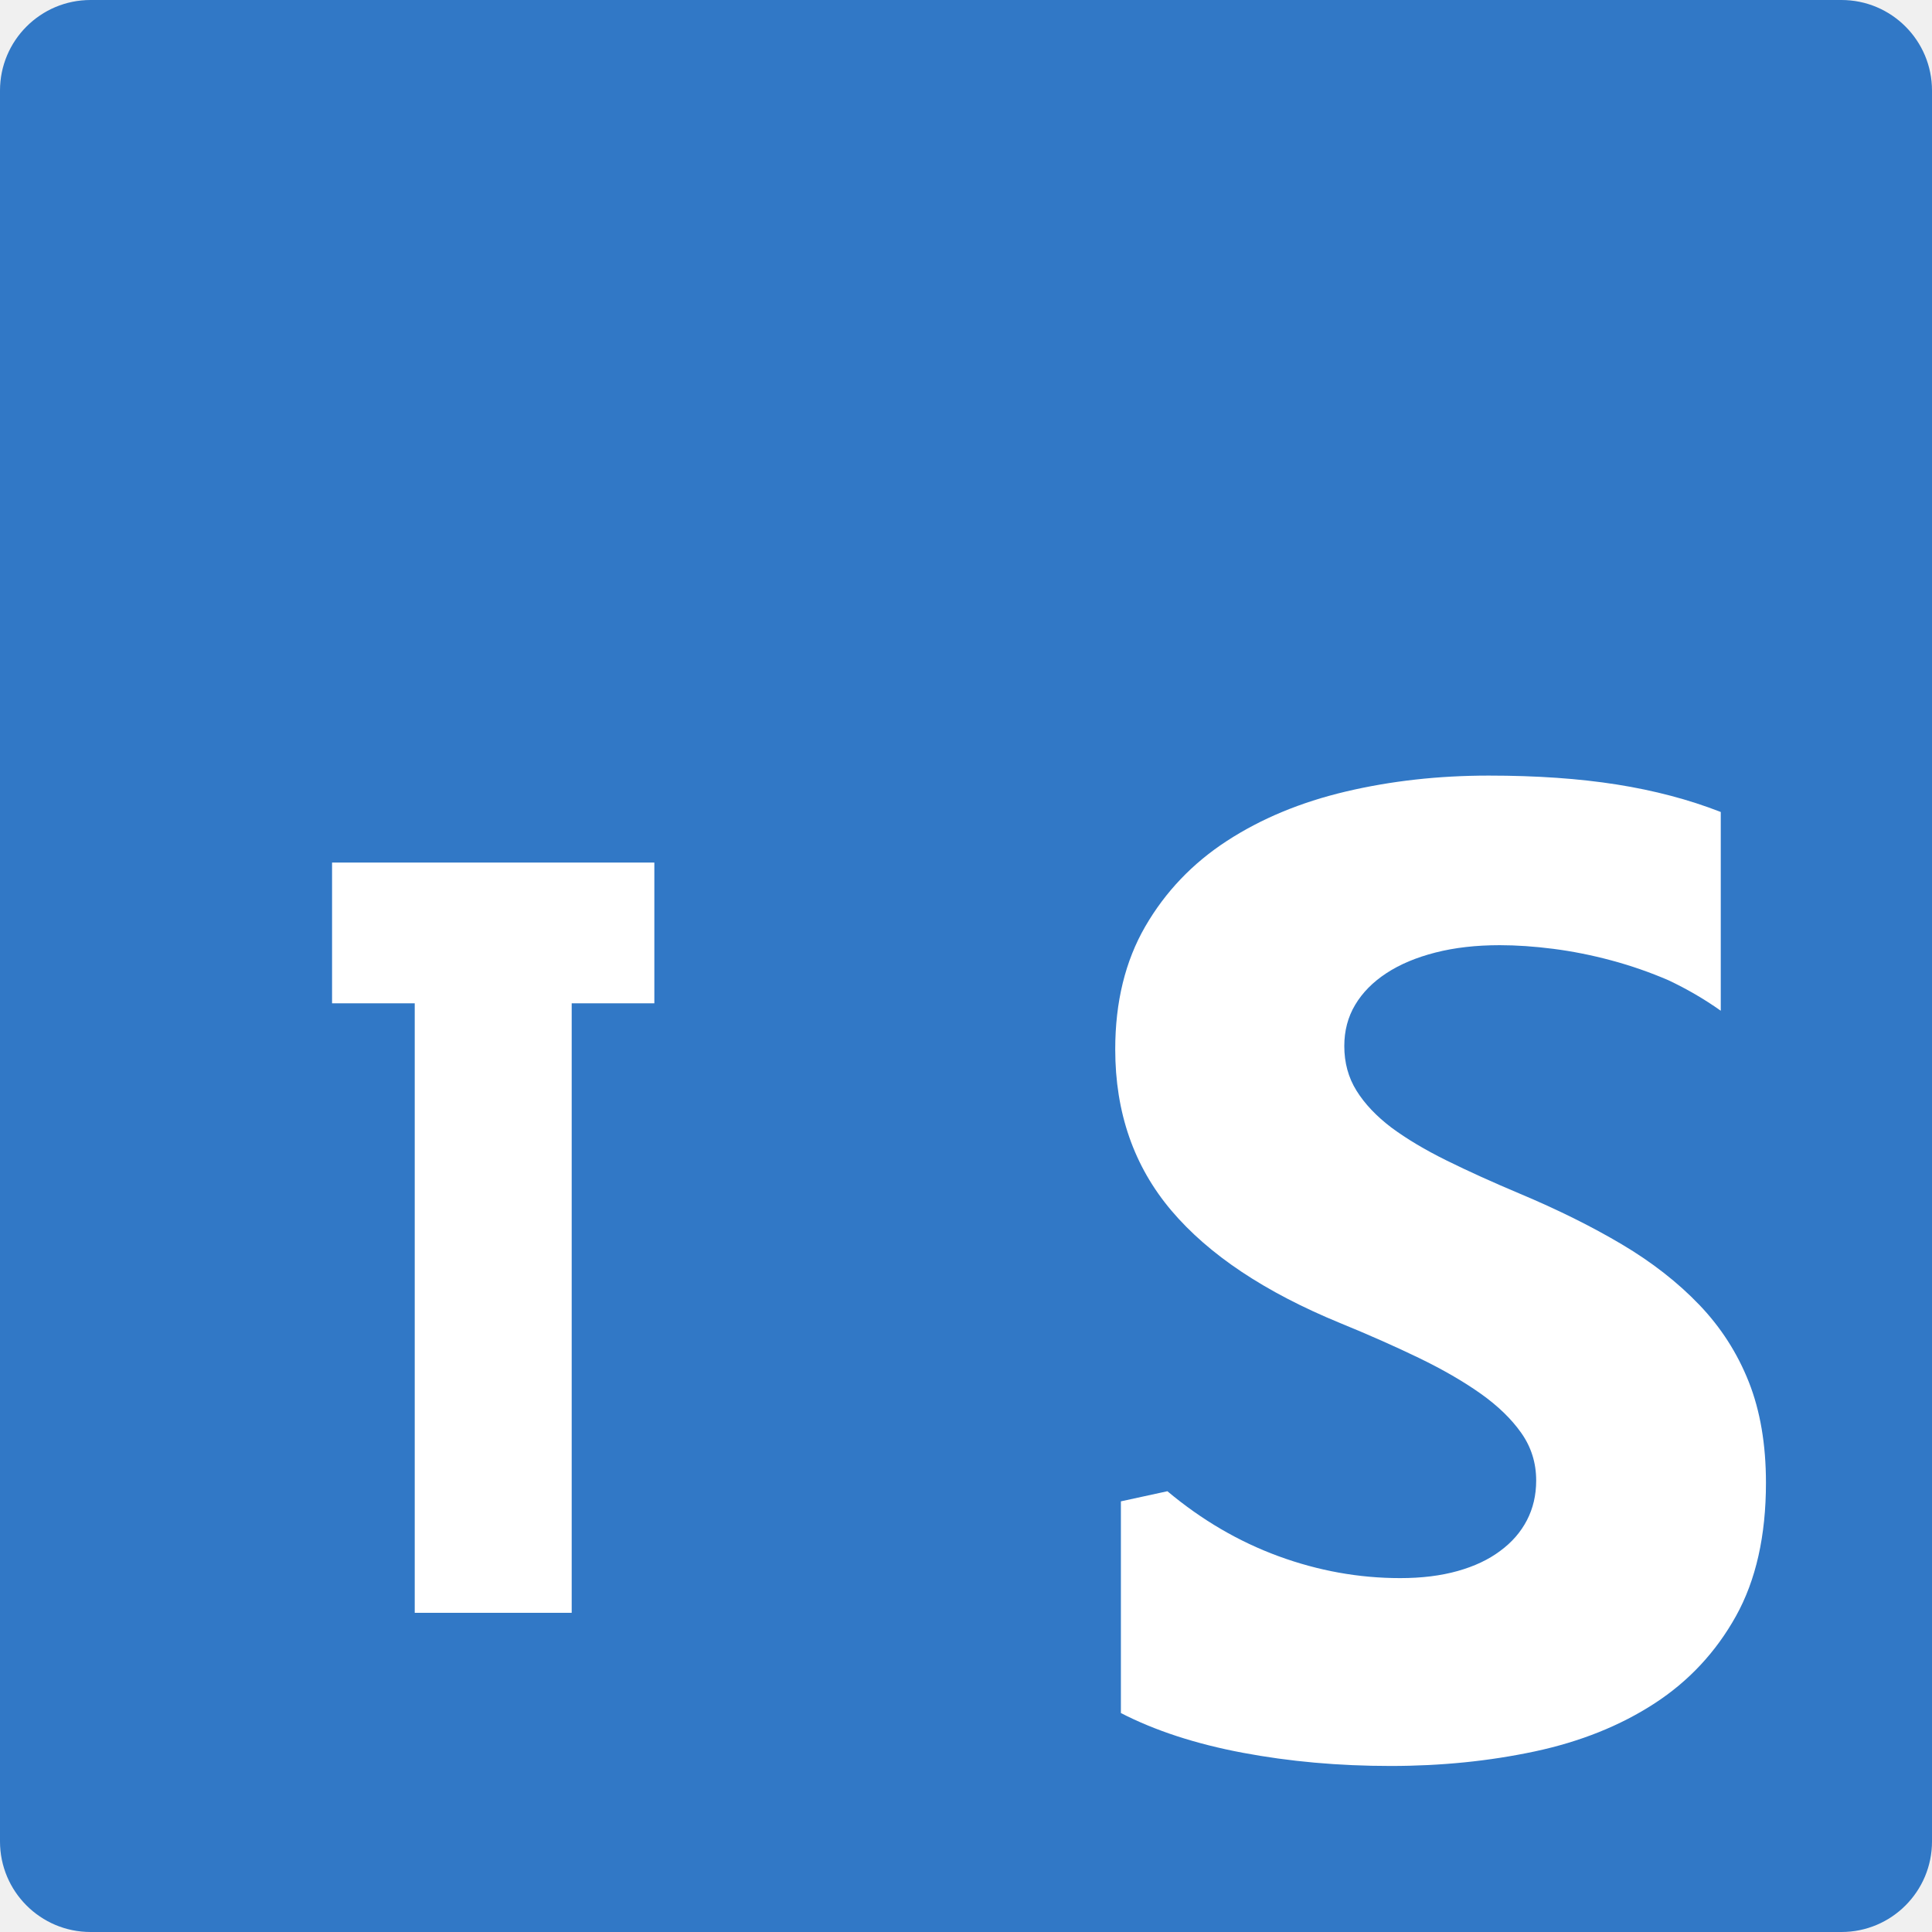
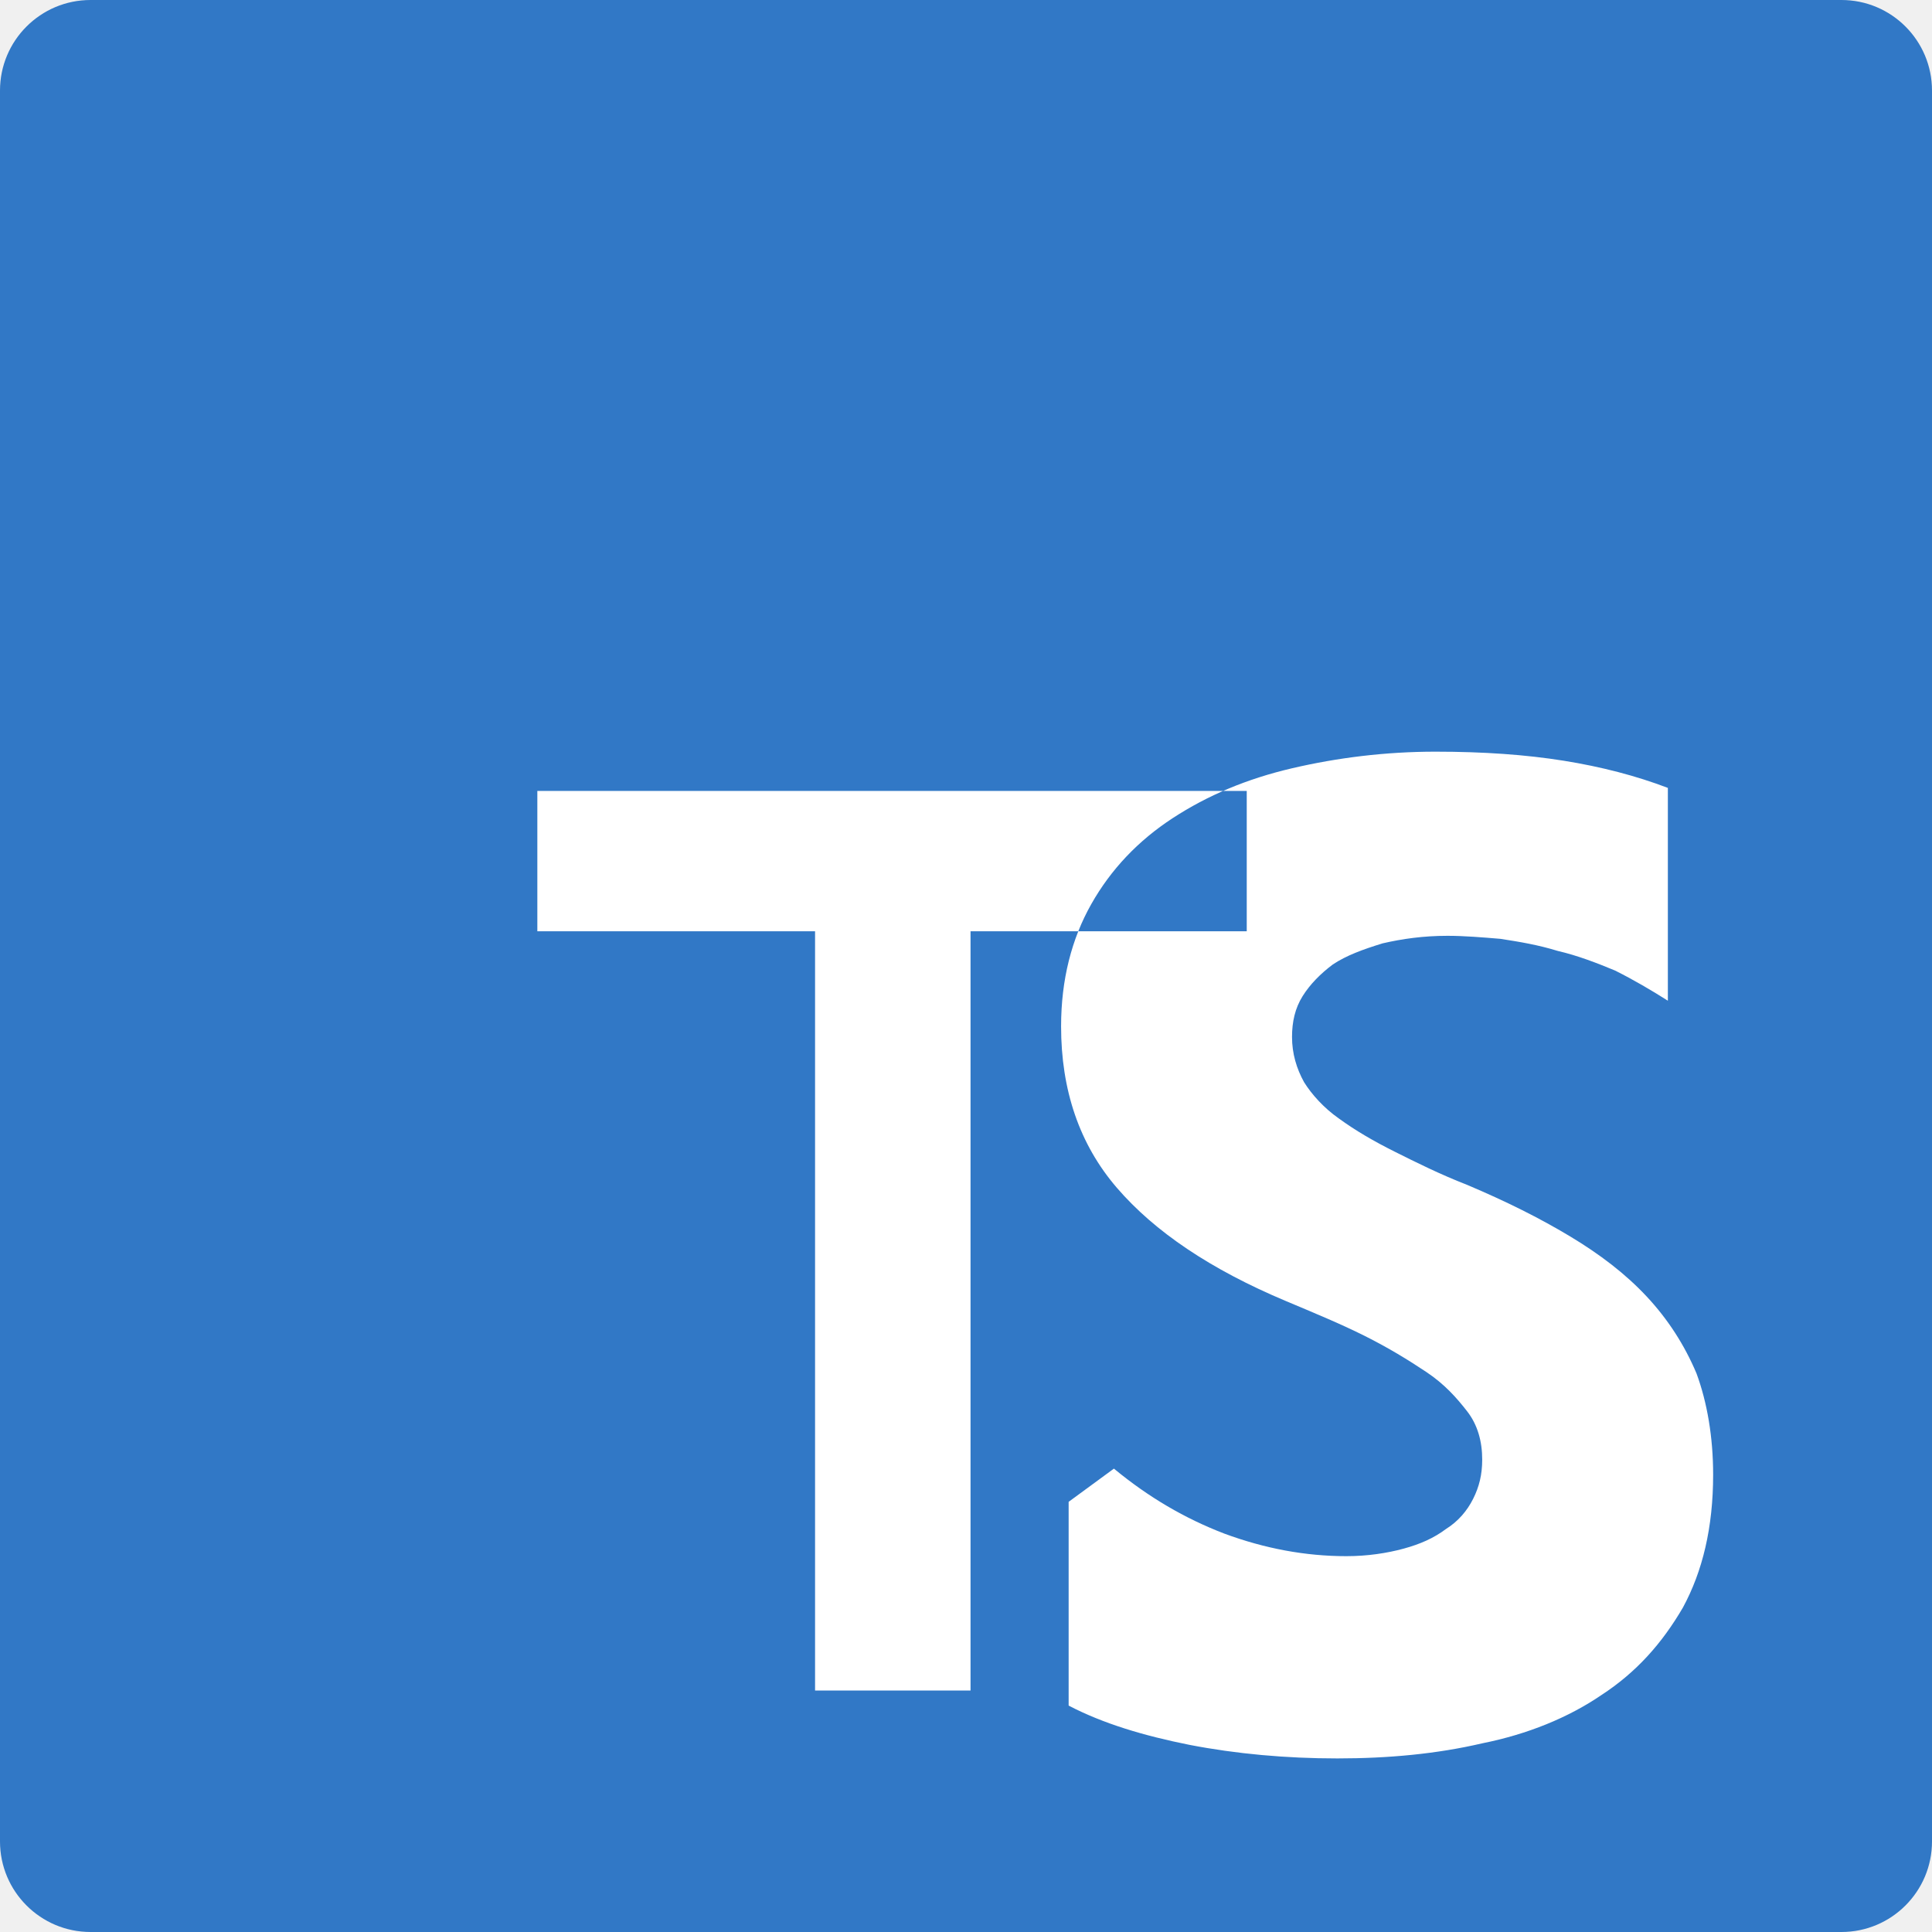
<svg xmlns="http://www.w3.org/2000/svg" viewBox="0 0 128 128">
-   <rect fill="#3178c6" height="128" rx="6" width="128" />
-   <path clip-rule="evenodd" d="m74.262 99.468v14.026c2.272 1.168 4.96 2.045 8.062 2.629 3.103.585 6.373.877 9.81.877 3.35 0 6.533-.321 9.548-.964 3.016-.643 5.659-1.702 7.932-3.178 2.272-1.476 4.071-3.404 5.397-5.786 1.325-2.381 1.988-5.325 1.988-8.831 0-2.542-.379-4.77-1.136-6.684-.758-1.914-1.85-3.616-3.278-5.106-1.427-1.49-3.139-2.827-5.134-4.01-1.996-1.183-4.246-2.301-6.752-3.353-1.8-0.757-3.416-1.49-4.85-2.198-1.434-.708-2.654-1.436-3.662-2.183-.997-.757-1.77-1.572-2.313-2.443-.543-.871-.811-1.857-.811-2.959 0-1.015.239-1.926.721-2.734.482-.808 1.17-1.506 2.067-2.094.896-.588 1.98-1.044 3.252-1.369 1.271-.325 2.69-.487 4.257-.487 1.107 0 2.291.081 3.551.242 1.261.162 2.541.416 3.84.765 1.3.348 2.561.787 3.785 1.315 1.225.577 2.381 1.25 3.469 2.021v-13.168c-2.098-.819-4.394-1.426-6.885-1.82-2.491-.394-5.319-.591-8.483-.591-3.335 0-6.494.353-9.478 1.058-2.984.705-5.612 1.797-7.882 3.276-2.27 1.479-4.07 3.364-5.398 5.657-1.328 2.293-1.992 5.008-1.992 8.145 0 4.193 1.24 7.753 3.719 10.681 2.479 2.928 6.211 5.414 11.195 7.46 1.886.771 3.618 1.538 5.195 2.3 1.578.763 2.94 1.549 4.086 2.359 1.146.81 2.049 1.682 2.707 2.616.658.933.987 1.984.987 3.151 0 .969-.205 1.848-.616 2.637-.411.789-.999 1.463-1.764 2.024-.766.577-1.707 1.022-2.824 1.335-1.117.314-2.385.47-3.804.47-2.735 0-5.423-.484-8.062-1.451-2.639-.968-5.093-2.403-7.363-4.305z" fill="#fff" fill-rule="evenodd" />
-   <path d="m22 57.147h21.352v9.325h-5.476v40.381h-10.399v-40.381h-5.477z" fill="#fff" />
+   <rect fill="#3178c6" width="128" height="128" rx="6" />
+   <path fill="#fff" fill-rule="evenodd" d="M70.8 99.5V113c2.3 1.2 5 2 8 2.6 3.1.6 6.4.9 9.8.9 3.4 0 6.6-.3 9.6-1 3-.6 5.7-1.7 7.9-3.2 2.3-1.5 4-3.4 5.4-5.8 1.3-2.4 2-5.3 2-8.8 0-2.5-.4-4.8-1.1-6.7-.8-1.9-1.9-3.6-3.3-5.1-1.4-1.5-3.1-2.8-5.1-4-2-1.2-4.2-2.3-6.8-3.4-1.8-.7-3.4-1.5-4.8-2.2-1.4-.7-2.6-1.4-3.7-2.2-1-.7-1.8-1.6-2.3-2.4-.5-.9-.8-1.9-.8-3 0-1 .2-1.9.7-2.7.5-.8 1.2-1.5 2-2.1.9-.6 2-1 3.3-1.4 1.3-.3 2.7-.5 4.3-.5 1.1 0 2.3.1 3.5.2 1.3.2 2.5.4 3.8.8 1.3.3 2.6.8 3.8 1.3 1.2.6 2.4 1.3 3.5 2V52.2c-2.1-.8-4.4-1.4-6.9-1.8-2.5-.4-5.3-.6-8.5-.6-3.3 0-6.5.4-9.5 1.1-3 .7-5.6 1.8-7.9 3.3-2.3 1.5-4.1 3.4-5.4 5.7-1.3 2.3-2 5-2 8.1 0 4.2 1.2 7.8 3.7 10.7 2.5 2.9 6.2 5.4 11.2 7.5 1.9.8 3.6 1.5 5.2 2.3 1.6.8 2.9 1.6 4.1 2.4 1.2.8 2 1.7 2.7 2.6.7.9 1 2 1 3.2 0 1-.2 1.8-.6 2.6-.4.8-1 1.5-1.8 2-.8.6-1.7 1-2.8 1.3-1.1.3-2.4.5-3.8.5-2.7 0-5.4-.5-8.1-1.5-2.6-1-5-2.4-7.3-4.3zM54 61.7H35.6v-9.3h47v9.3H64.3V112H54V61.7z" />
</svg>
